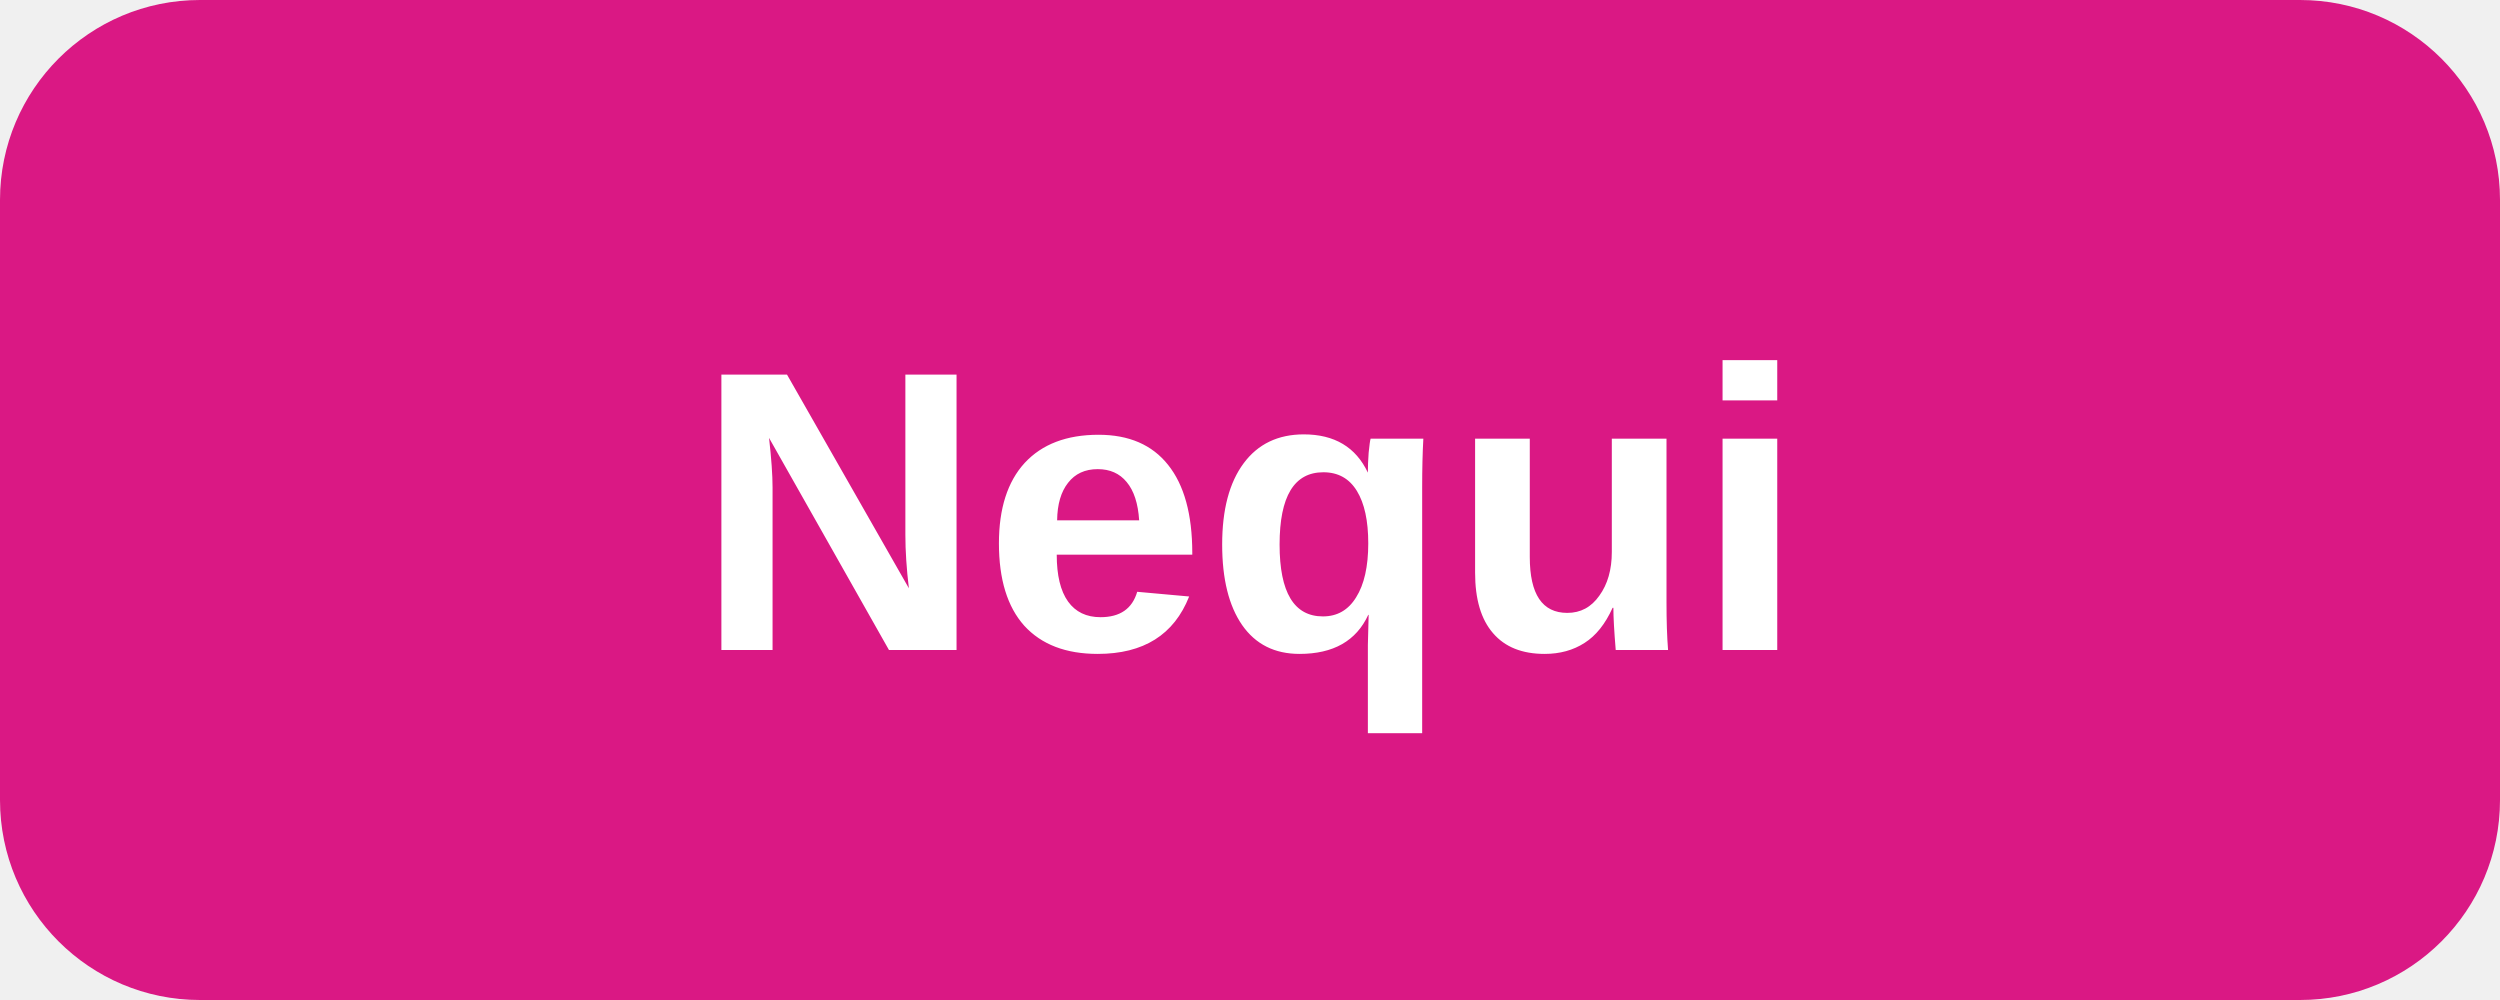
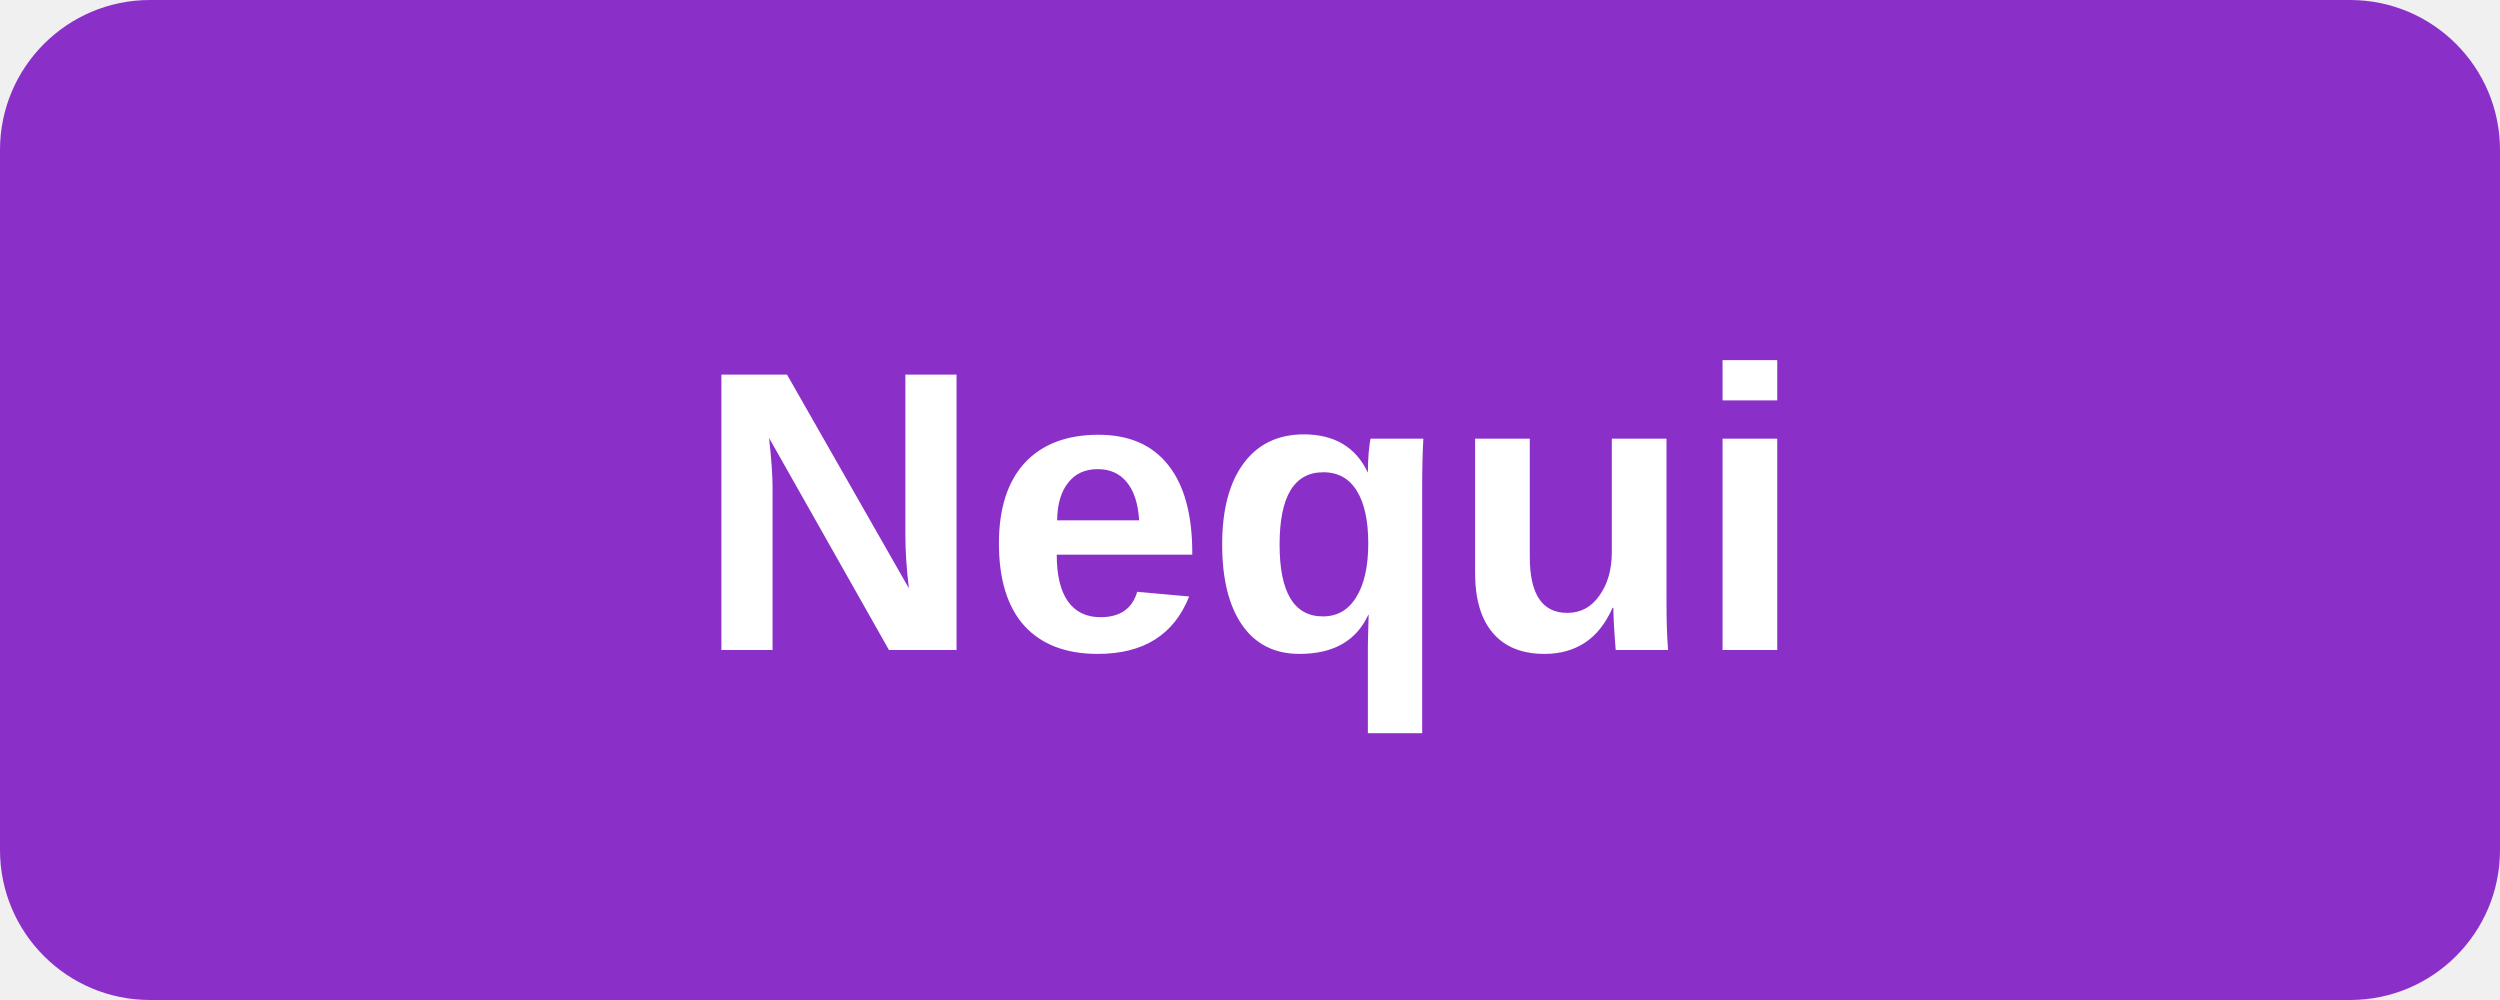
<svg xmlns="http://www.w3.org/2000/svg" viewBox="0 0 100 40">
-   <rect width="100" height="40" rx="8" fill="#DA1884" />
-   <text x="50" y="26" text-anchor="middle" fill="white" font-family="Arial" font-weight="bold" font-size="16">Nequi</text>
+   <rect width="100" height="40" rx="6" fill="#8B2FC9" />
+   <text x="50" y="26" font-family="Arial" font-size="16" font-weight="bold" fill="white" text-anchor="middle">Nequi</text>
</svg>
